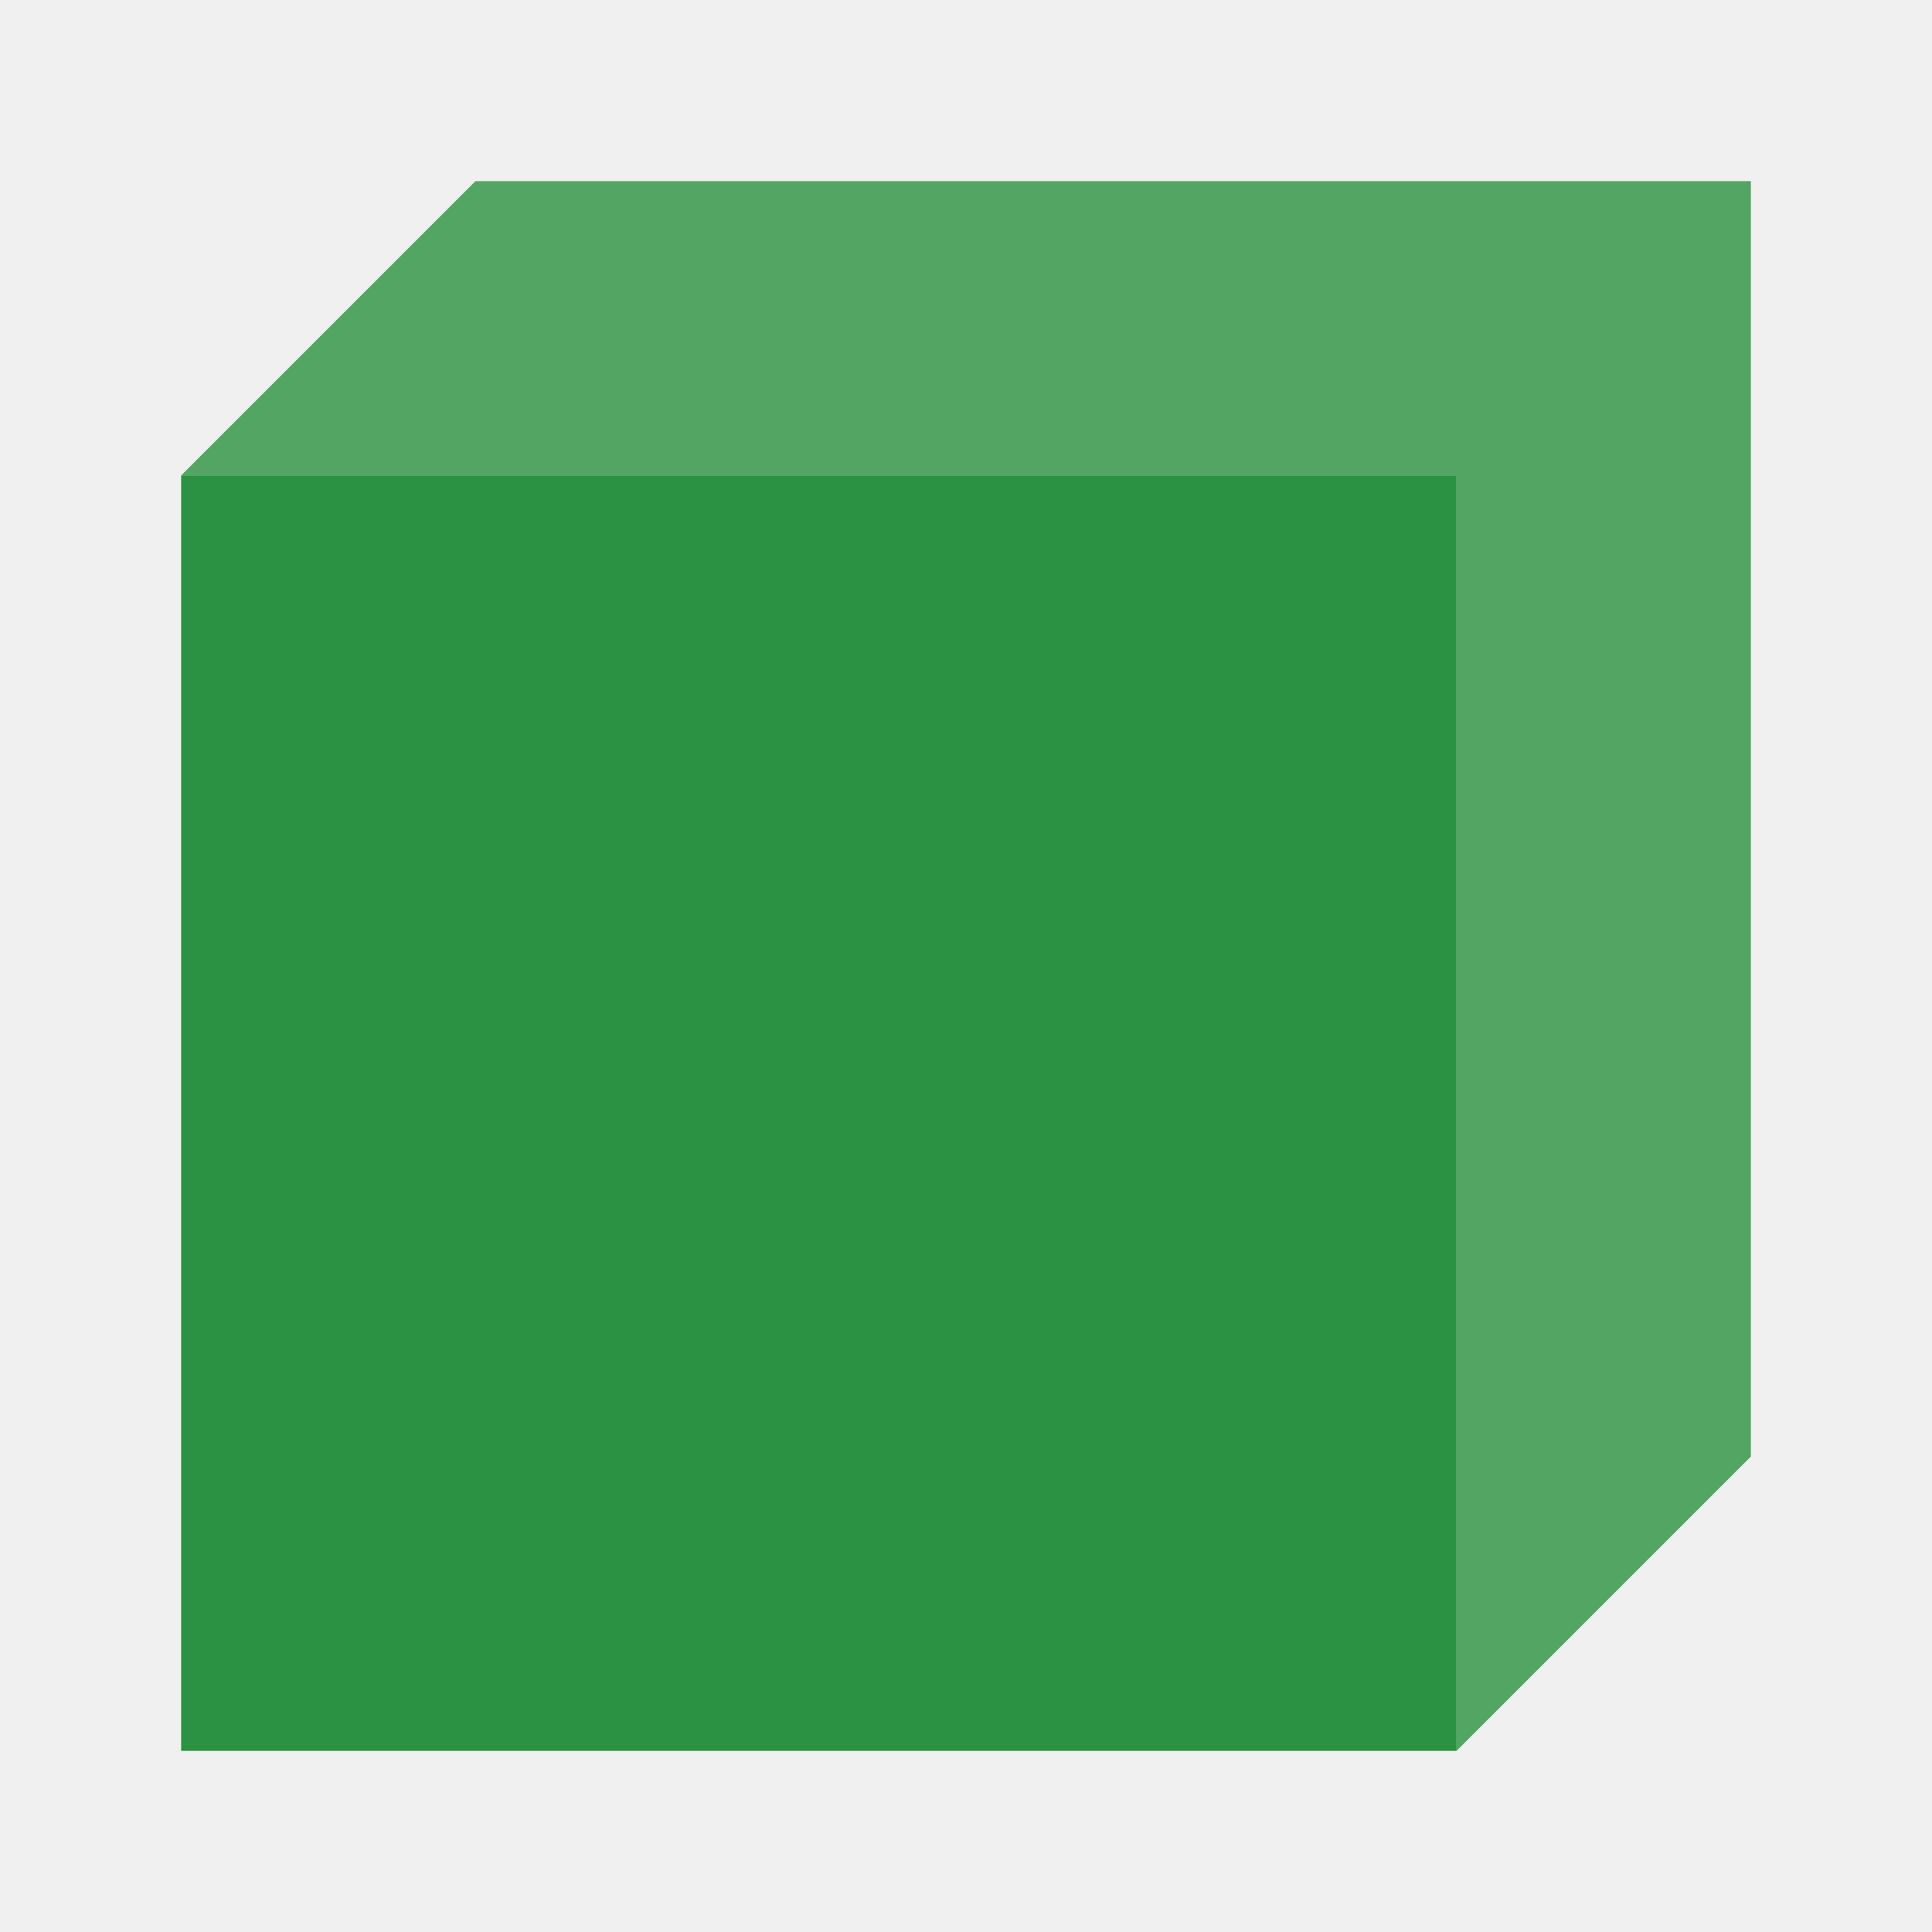
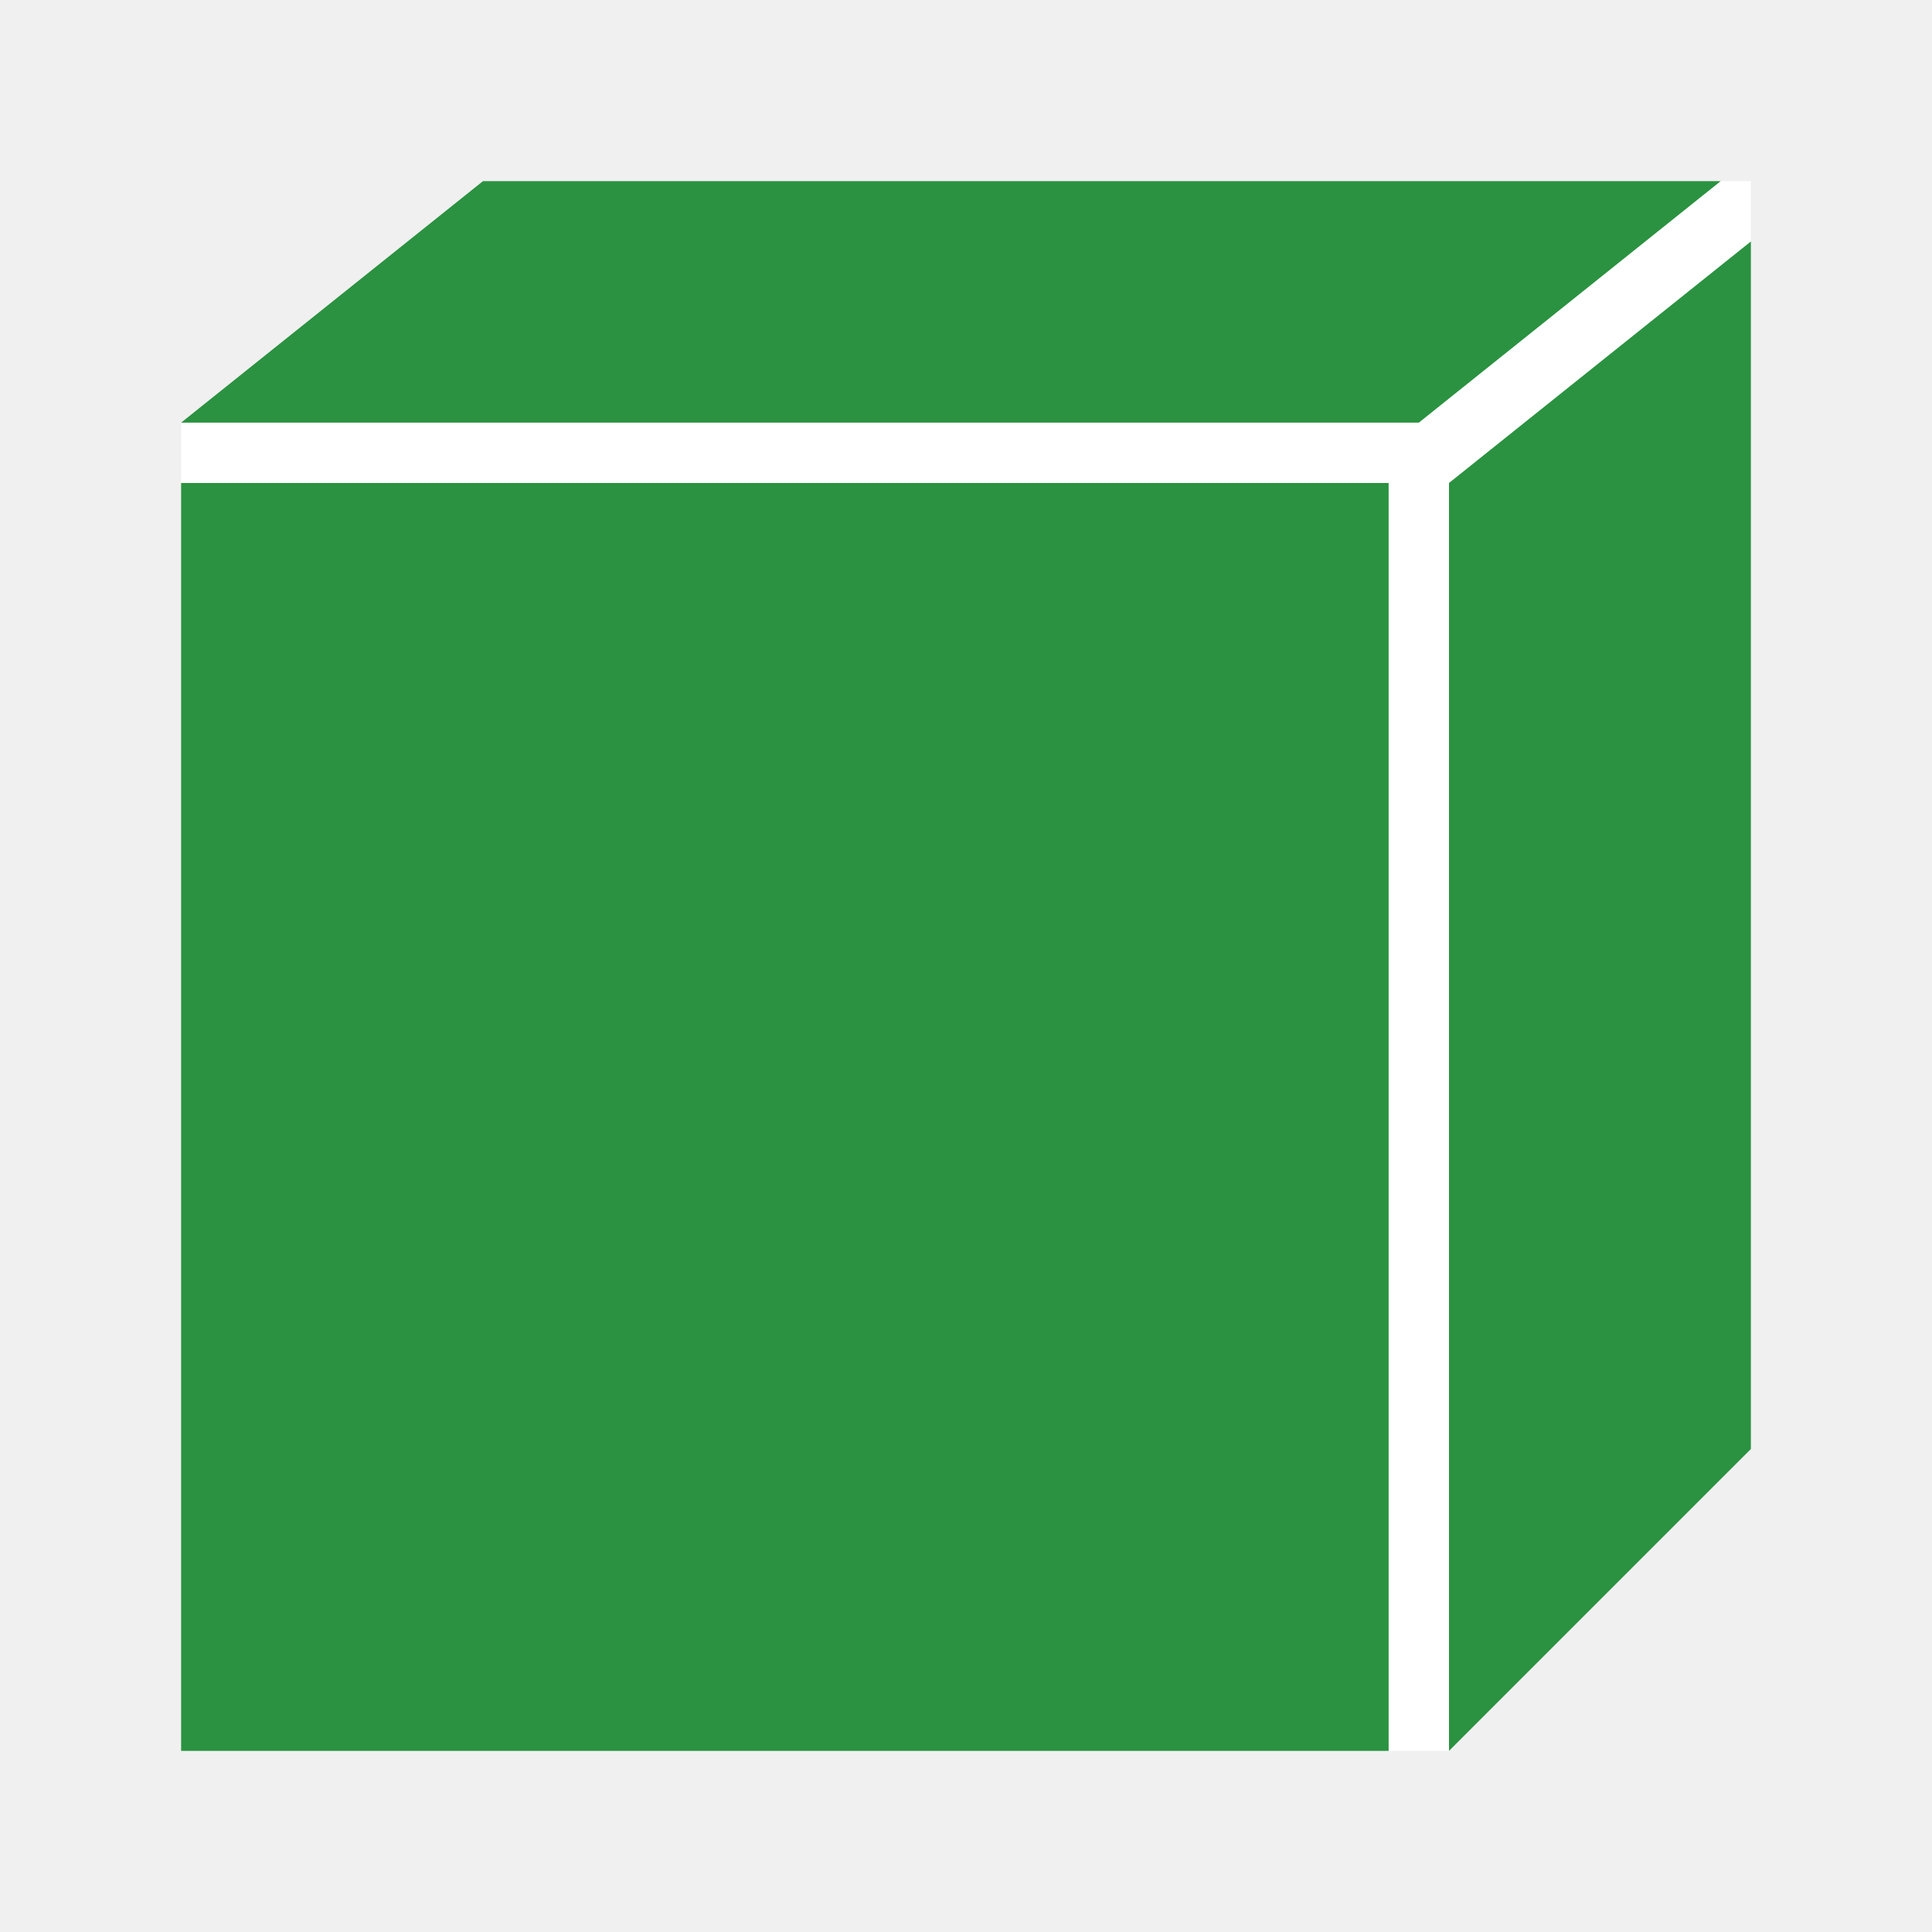
<svg xmlns="http://www.w3.org/2000/svg" viewBox="0 0 32 32">
+   <path d="m3 7v1h20v21h1v-21l5-4v-1h-.5l-5 4z" fill="#fff" />
  <g fill="#2a9240">
-     <path d="m7.875 3-4.875 4.875h21.125v21.125l4.875-4.875v-21.125z" opacity=".8" />
-     <path d="m3 7.875v21.125h21.125v-21.125z" />
+     <path d="m24 8v21l5-5v-20z" />
+     <path d="m3 8v21h20v-21z" />
+     <path d="m8 3-5 4h20.5l5-4z" />
  </g>
</svg>
